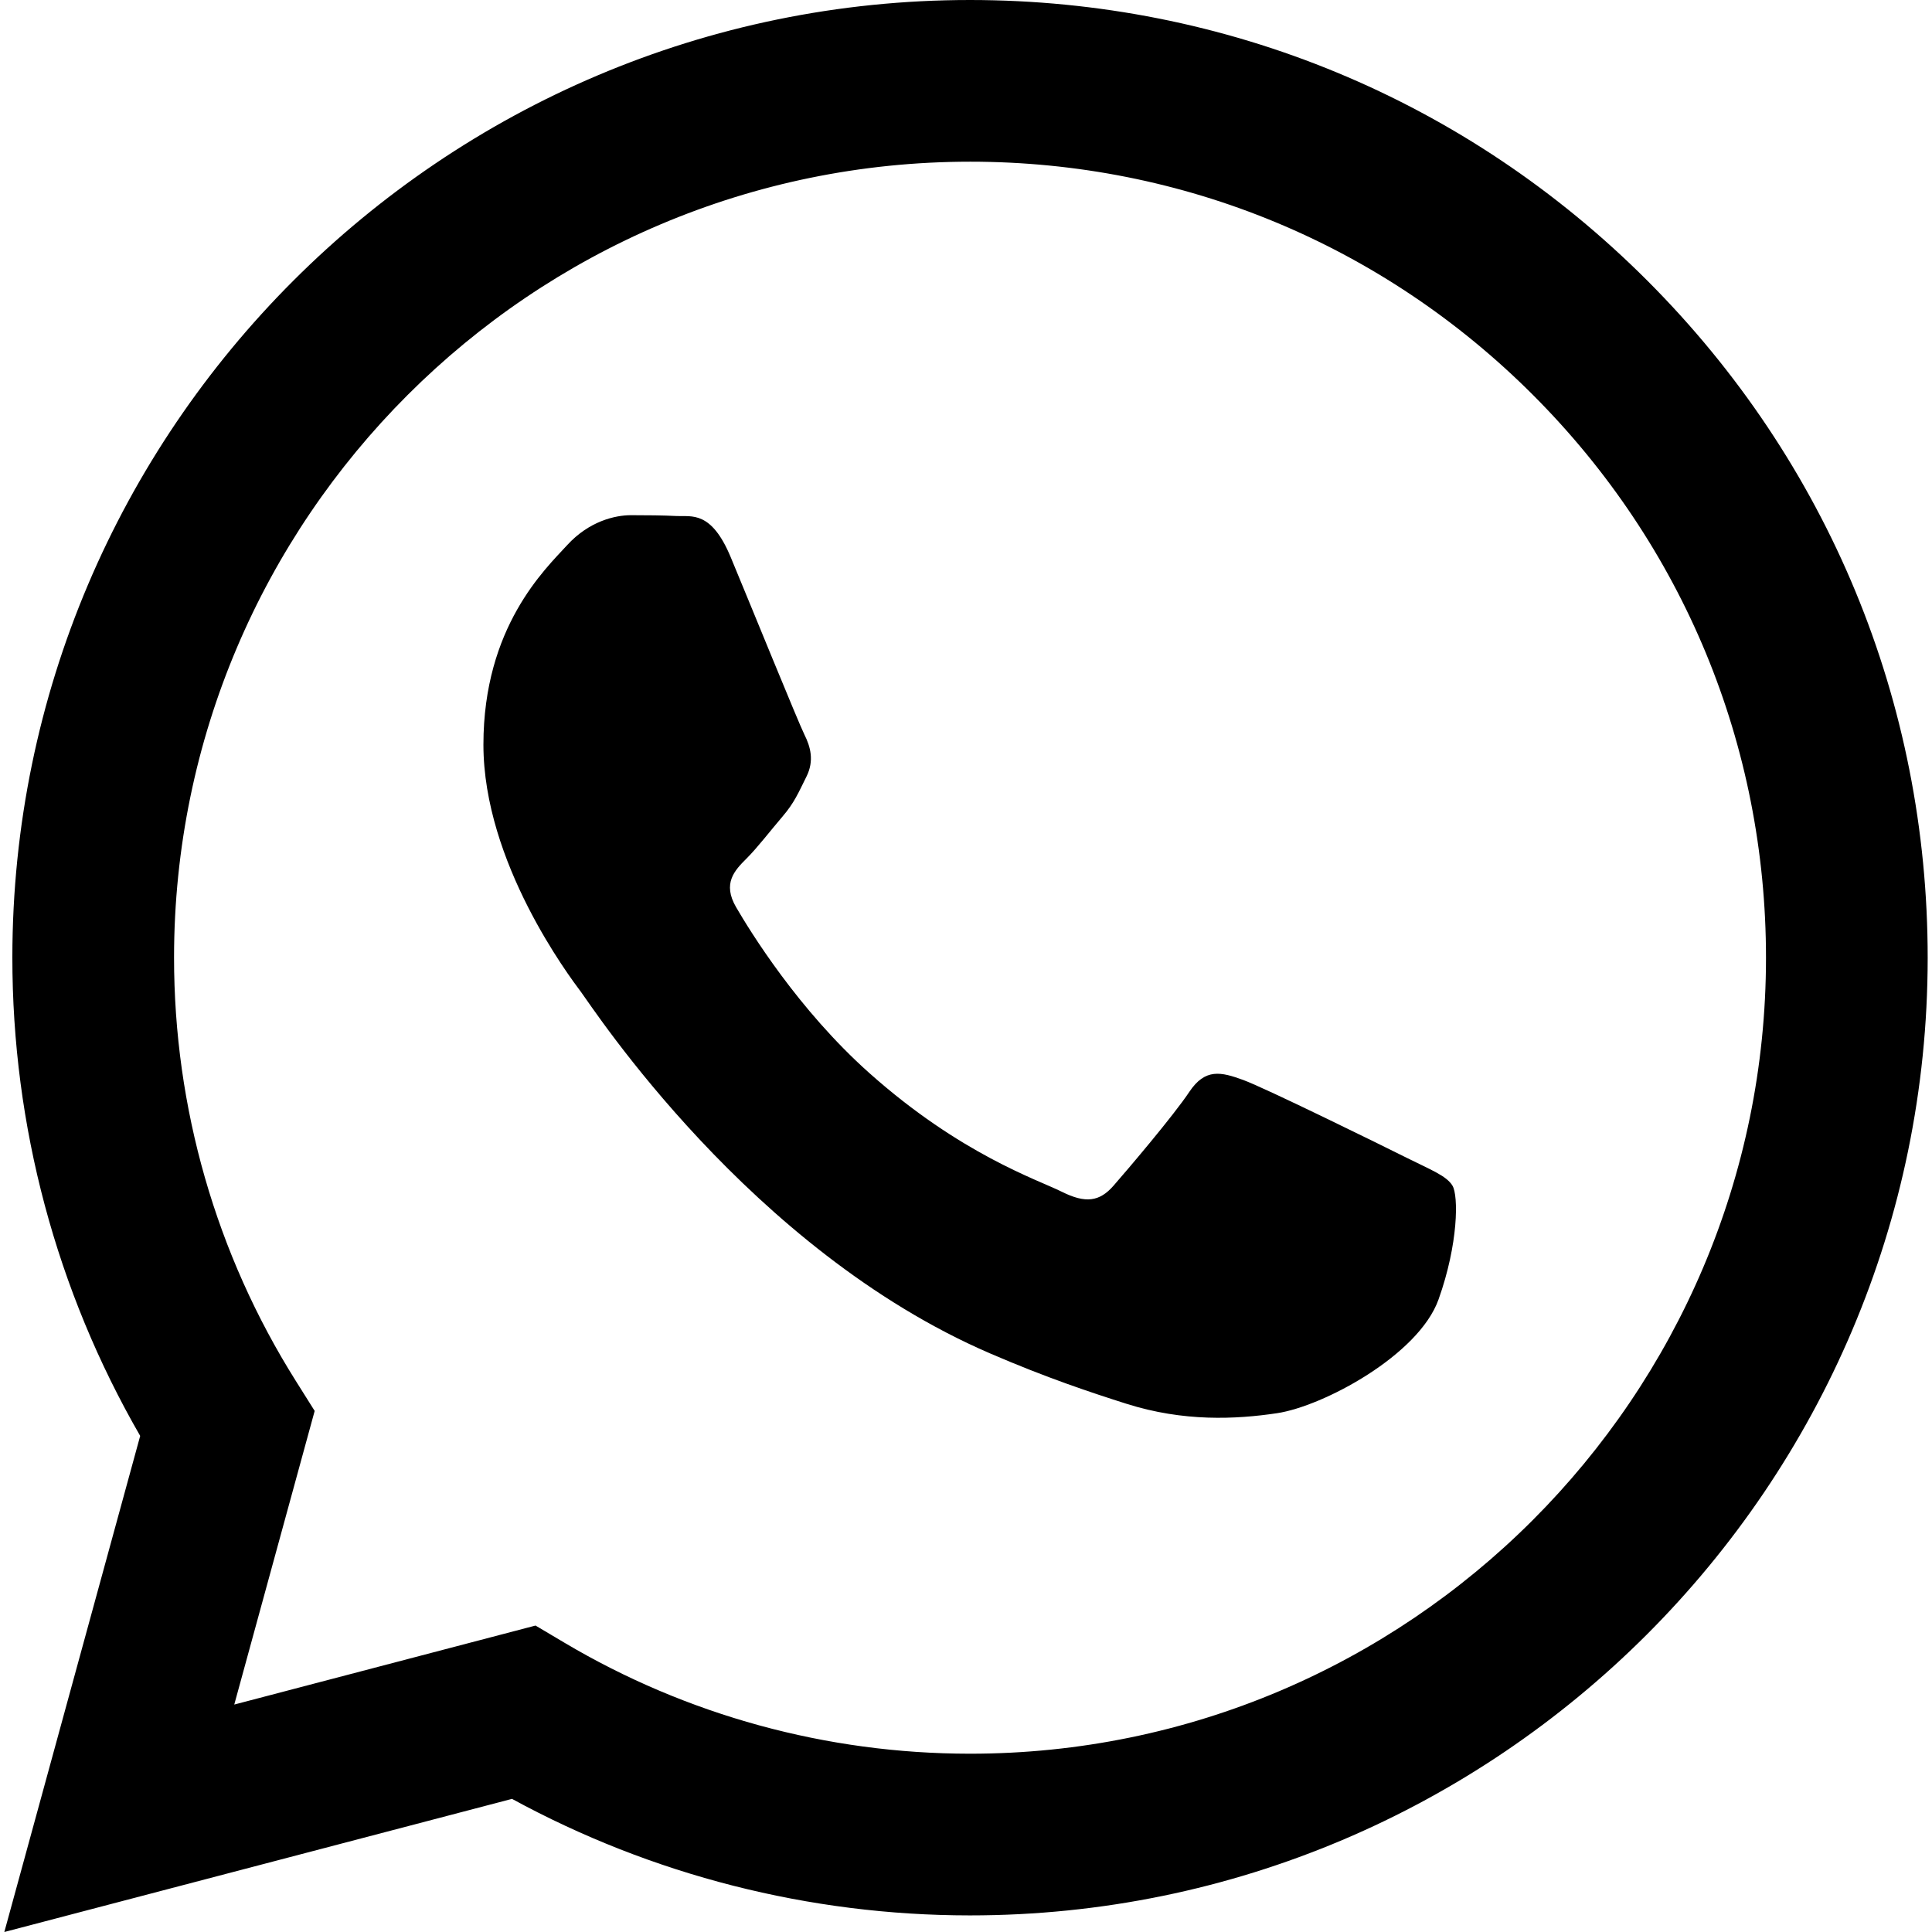
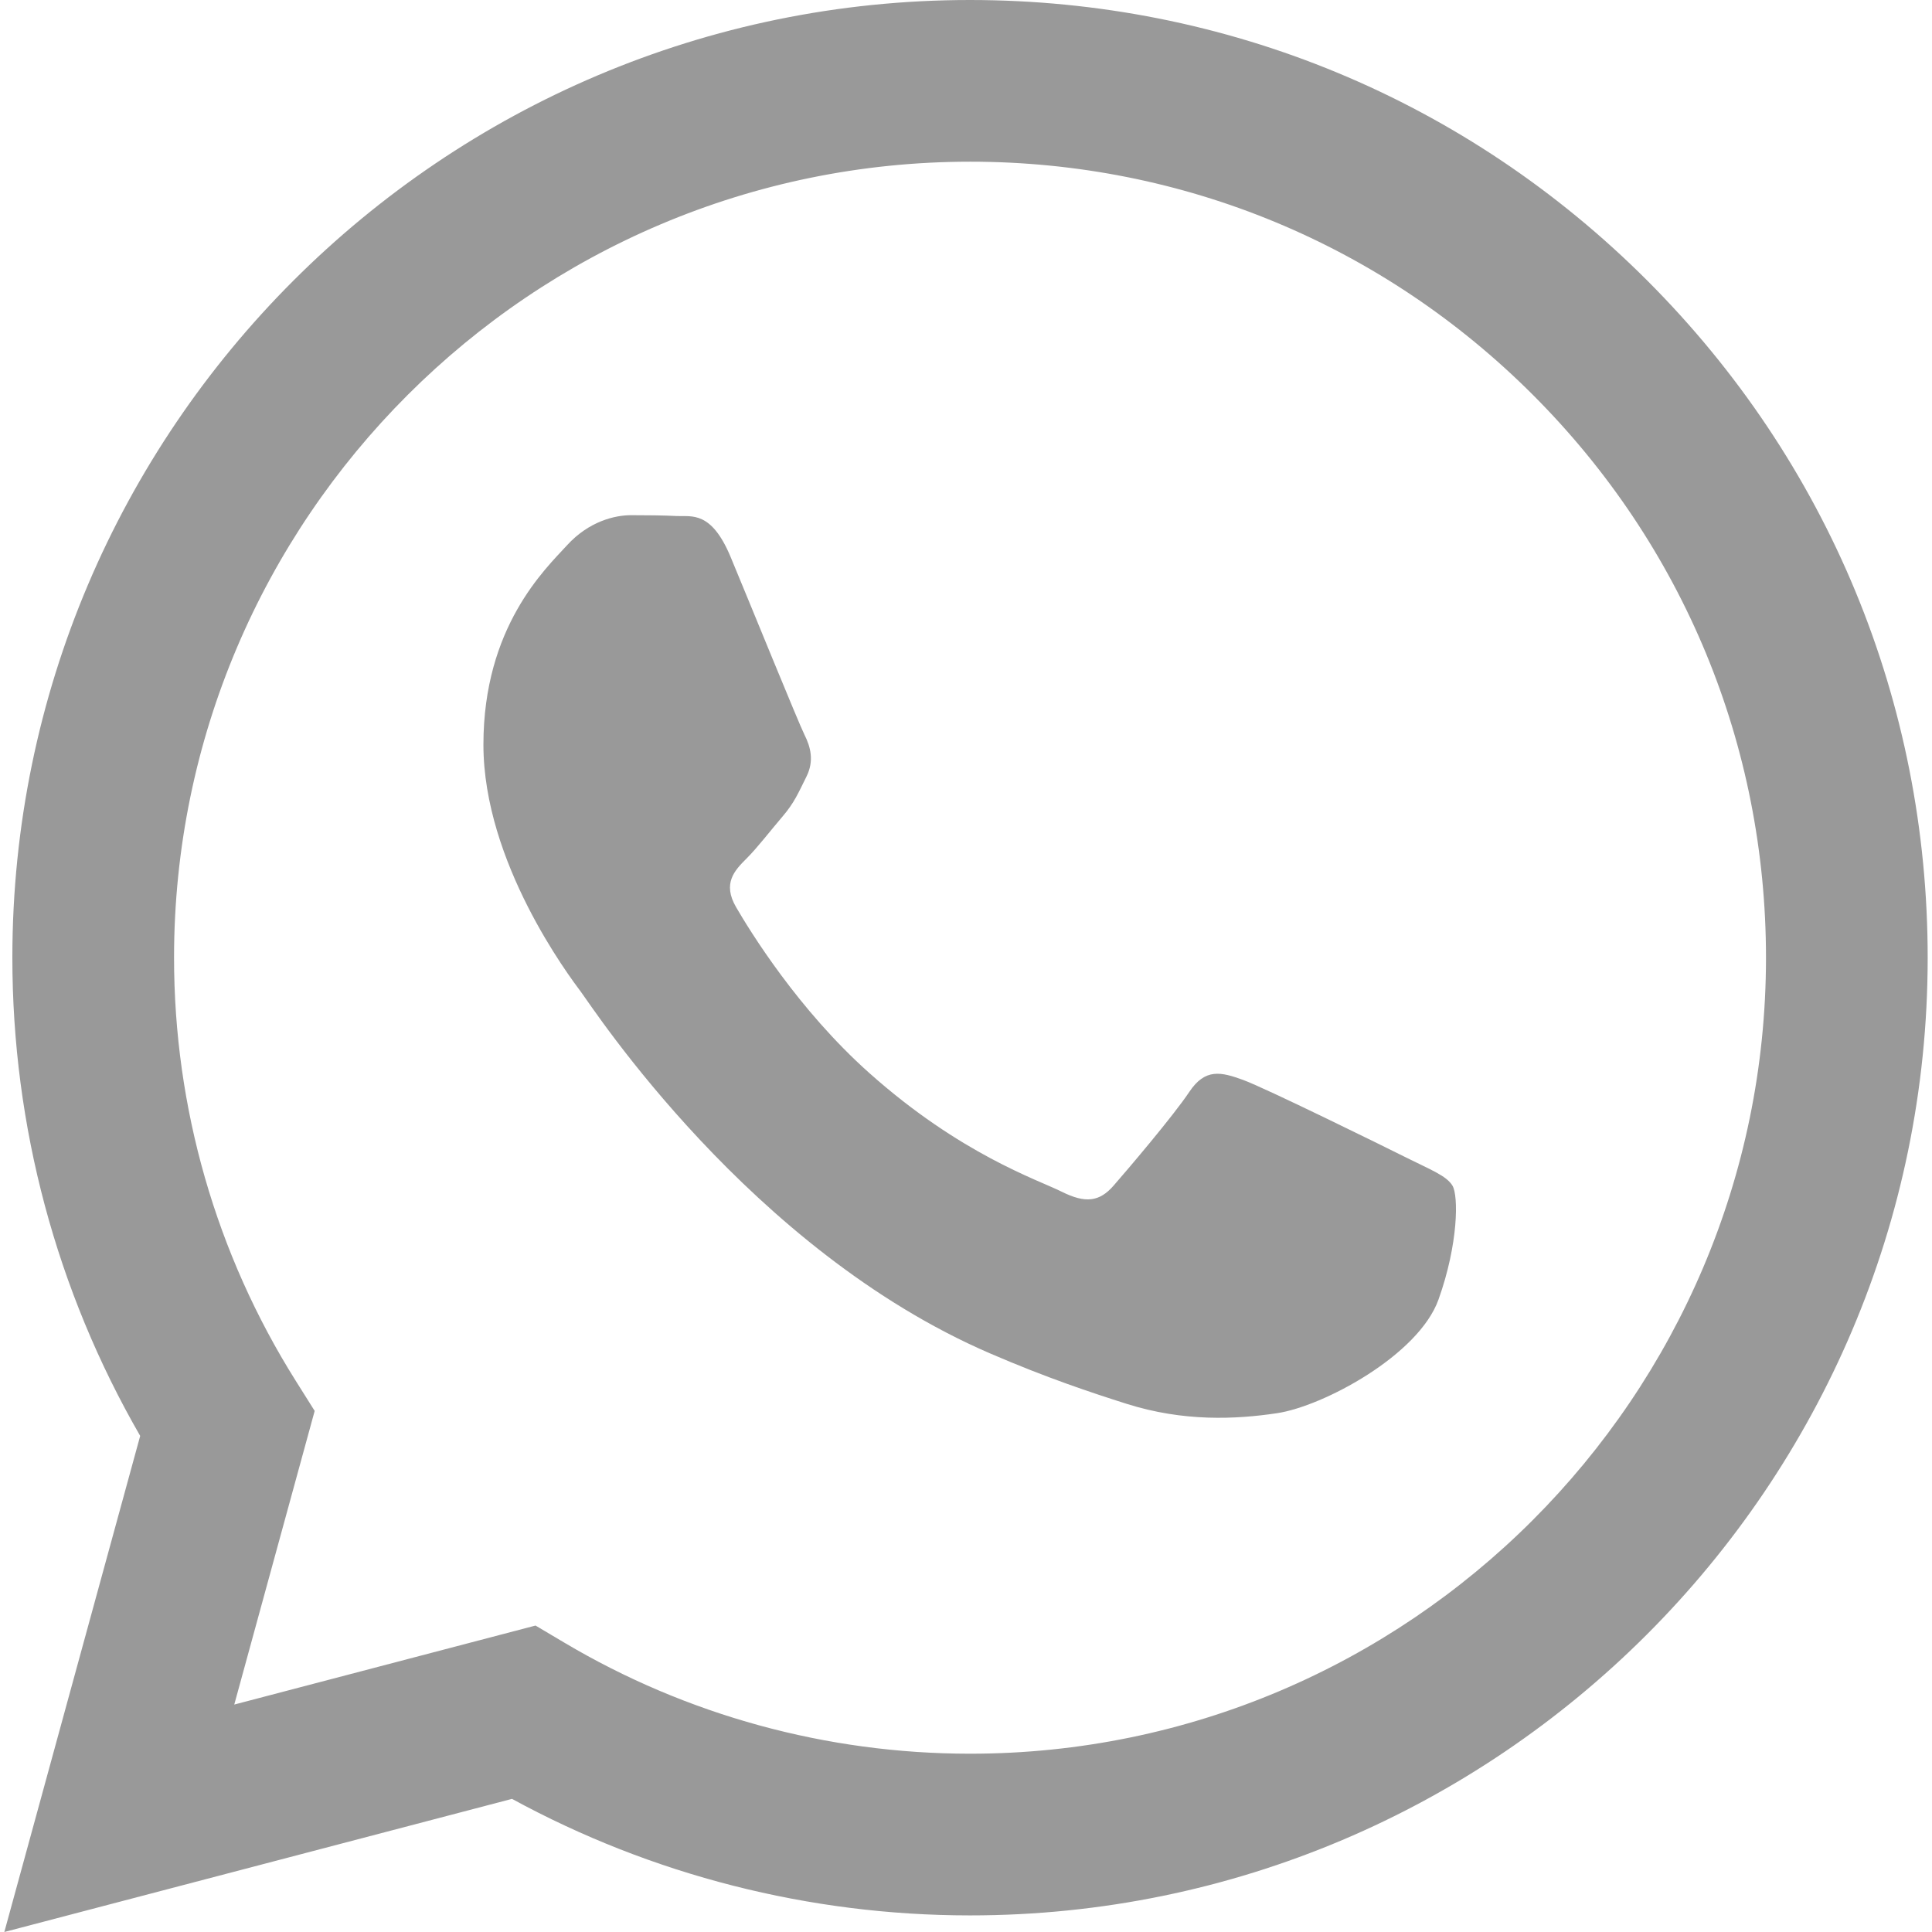
- <svg xmlns="http://www.w3.org/2000/svg" fill="#000000" width="800px" height="800px" viewBox="-1.66 0 740.824 740.824">
-   <path fill-rule="evenodd" clip-rule="evenodd" d="M630.056 107.658C560.727 38.271 468.525.039 370.294 0 167.891 0 3.16 164.668 3.079 367.072c-.027 64.699 16.883 127.855 49.016 183.523L0 740.824l194.666-51.047c53.634 29.244 114.022 44.656 175.481 44.682h.151c202.382 0 367.128-164.689 367.21-367.094.039-98.088-38.121-190.32-107.452-259.707m-259.758 564.8h-.125c-54.766-.021-108.483-14.729-155.343-42.529l-11.146-6.613-115.516 30.293 30.834-112.592-7.258-11.543c-30.552-48.58-46.689-104.729-46.665-162.379C65.146 198.865 202.065 62 370.419 62c81.521.031 158.154 31.81 215.779 89.482s89.342 134.332 89.311 215.859c-.07 168.242-136.987 305.117-305.211 305.117m167.415-228.514c-9.176-4.591-54.286-26.782-62.697-29.843-8.41-3.061-14.526-4.591-20.644 4.592-6.116 9.182-23.7 29.843-29.054 35.964-5.351 6.122-10.703 6.888-19.879 2.296-9.175-4.591-38.739-14.276-73.786-45.526-27.275-24.32-45.691-54.36-51.043-63.542-5.352-9.183-.569-14.148 4.024-18.72 4.127-4.11 9.175-10.713 13.763-16.07 4.587-5.356 6.116-9.182 9.174-15.303 3.059-6.122 1.53-11.479-.764-16.07-2.294-4.591-20.643-49.739-28.29-68.104-7.447-17.886-15.012-15.466-20.644-15.746-5.346-.266-11.469-.323-17.585-.323-6.117 0-16.057 2.296-24.468 11.478-8.41 9.183-32.112 31.374-32.112 76.521s32.877 88.763 37.465 94.885c4.587 6.122 64.699 98.771 156.741 138.502 21.891 9.45 38.982 15.093 52.307 19.323 21.981 6.979 41.983 5.994 57.793 3.633 17.628-2.633 54.285-22.19 61.932-43.616 7.646-21.426 7.646-39.791 5.352-43.617-2.293-3.826-8.41-6.122-17.585-10.714" />
+ <svg xmlns="http://www.w3.org/2000/svg" fill="#000000" width="800px" height="800px" viewBox="-1.66 0 740.824 740.824" version="1.1" id="svg2420">
+   <defs id="defs2424" />
+   <path fill-rule="evenodd" clip-rule="evenodd" d="M630.056 107.658C560.727 38.271 468.525.039 370.294 0 167.891 0 3.16 164.668 3.079 367.072c-.027 64.699 16.883 127.855 49.016 183.523L0 740.824l194.666-51.047c53.634 29.244 114.022 44.656 175.481 44.682h.151c202.382 0 367.128-164.689 367.21-367.094.039-98.088-38.121-190.32-107.452-259.707m-259.758 564.8h-.125c-54.766-.021-108.483-14.729-155.343-42.529l-11.146-6.613-115.516 30.293 30.834-112.592-7.258-11.543c-30.552-48.58-46.689-104.729-46.665-162.379C65.146 198.865 202.065 62 370.419 62c81.521.031 158.154 31.81 215.779 89.482s89.342 134.332 89.311 215.859c-.07 168.242-136.987 305.117-305.211 305.117m167.415-228.514c-9.176-4.591-54.286-26.782-62.697-29.843-8.41-3.061-14.526-4.591-20.644 4.592-6.116 9.182-23.7 29.843-29.054 35.964-5.351 6.122-10.703 6.888-19.879 2.296-9.175-4.591-38.739-14.276-73.786-45.526-27.275-24.32-45.691-54.36-51.043-63.542-5.352-9.183-.569-14.148 4.024-18.72 4.127-4.11 9.175-10.713 13.763-16.07 4.587-5.356 6.116-9.182 9.174-15.303 3.059-6.122 1.53-11.479-.764-16.07-2.294-4.591-20.643-49.739-28.29-68.104-7.447-17.886-15.012-15.466-20.644-15.746-5.346-.266-11.469-.323-17.585-.323-6.117 0-16.057 2.296-24.468 11.478-8.41 9.183-32.112 31.374-32.112 76.521s32.877 88.763 37.465 94.885c4.587 6.122 64.699 98.771 156.741 138.502 21.891 9.45 38.982 15.093 52.307 19.323 21.981 6.979 41.983 5.994 57.793 3.633 17.628-2.633 54.285-22.19 61.932-43.616 7.646-21.426 7.646-39.791 5.352-43.617-2.293-3.826-8.41-6.122-17.585-10.714" id="path2418" style="fill:#999999;fill-opacity:1" />
</svg>
